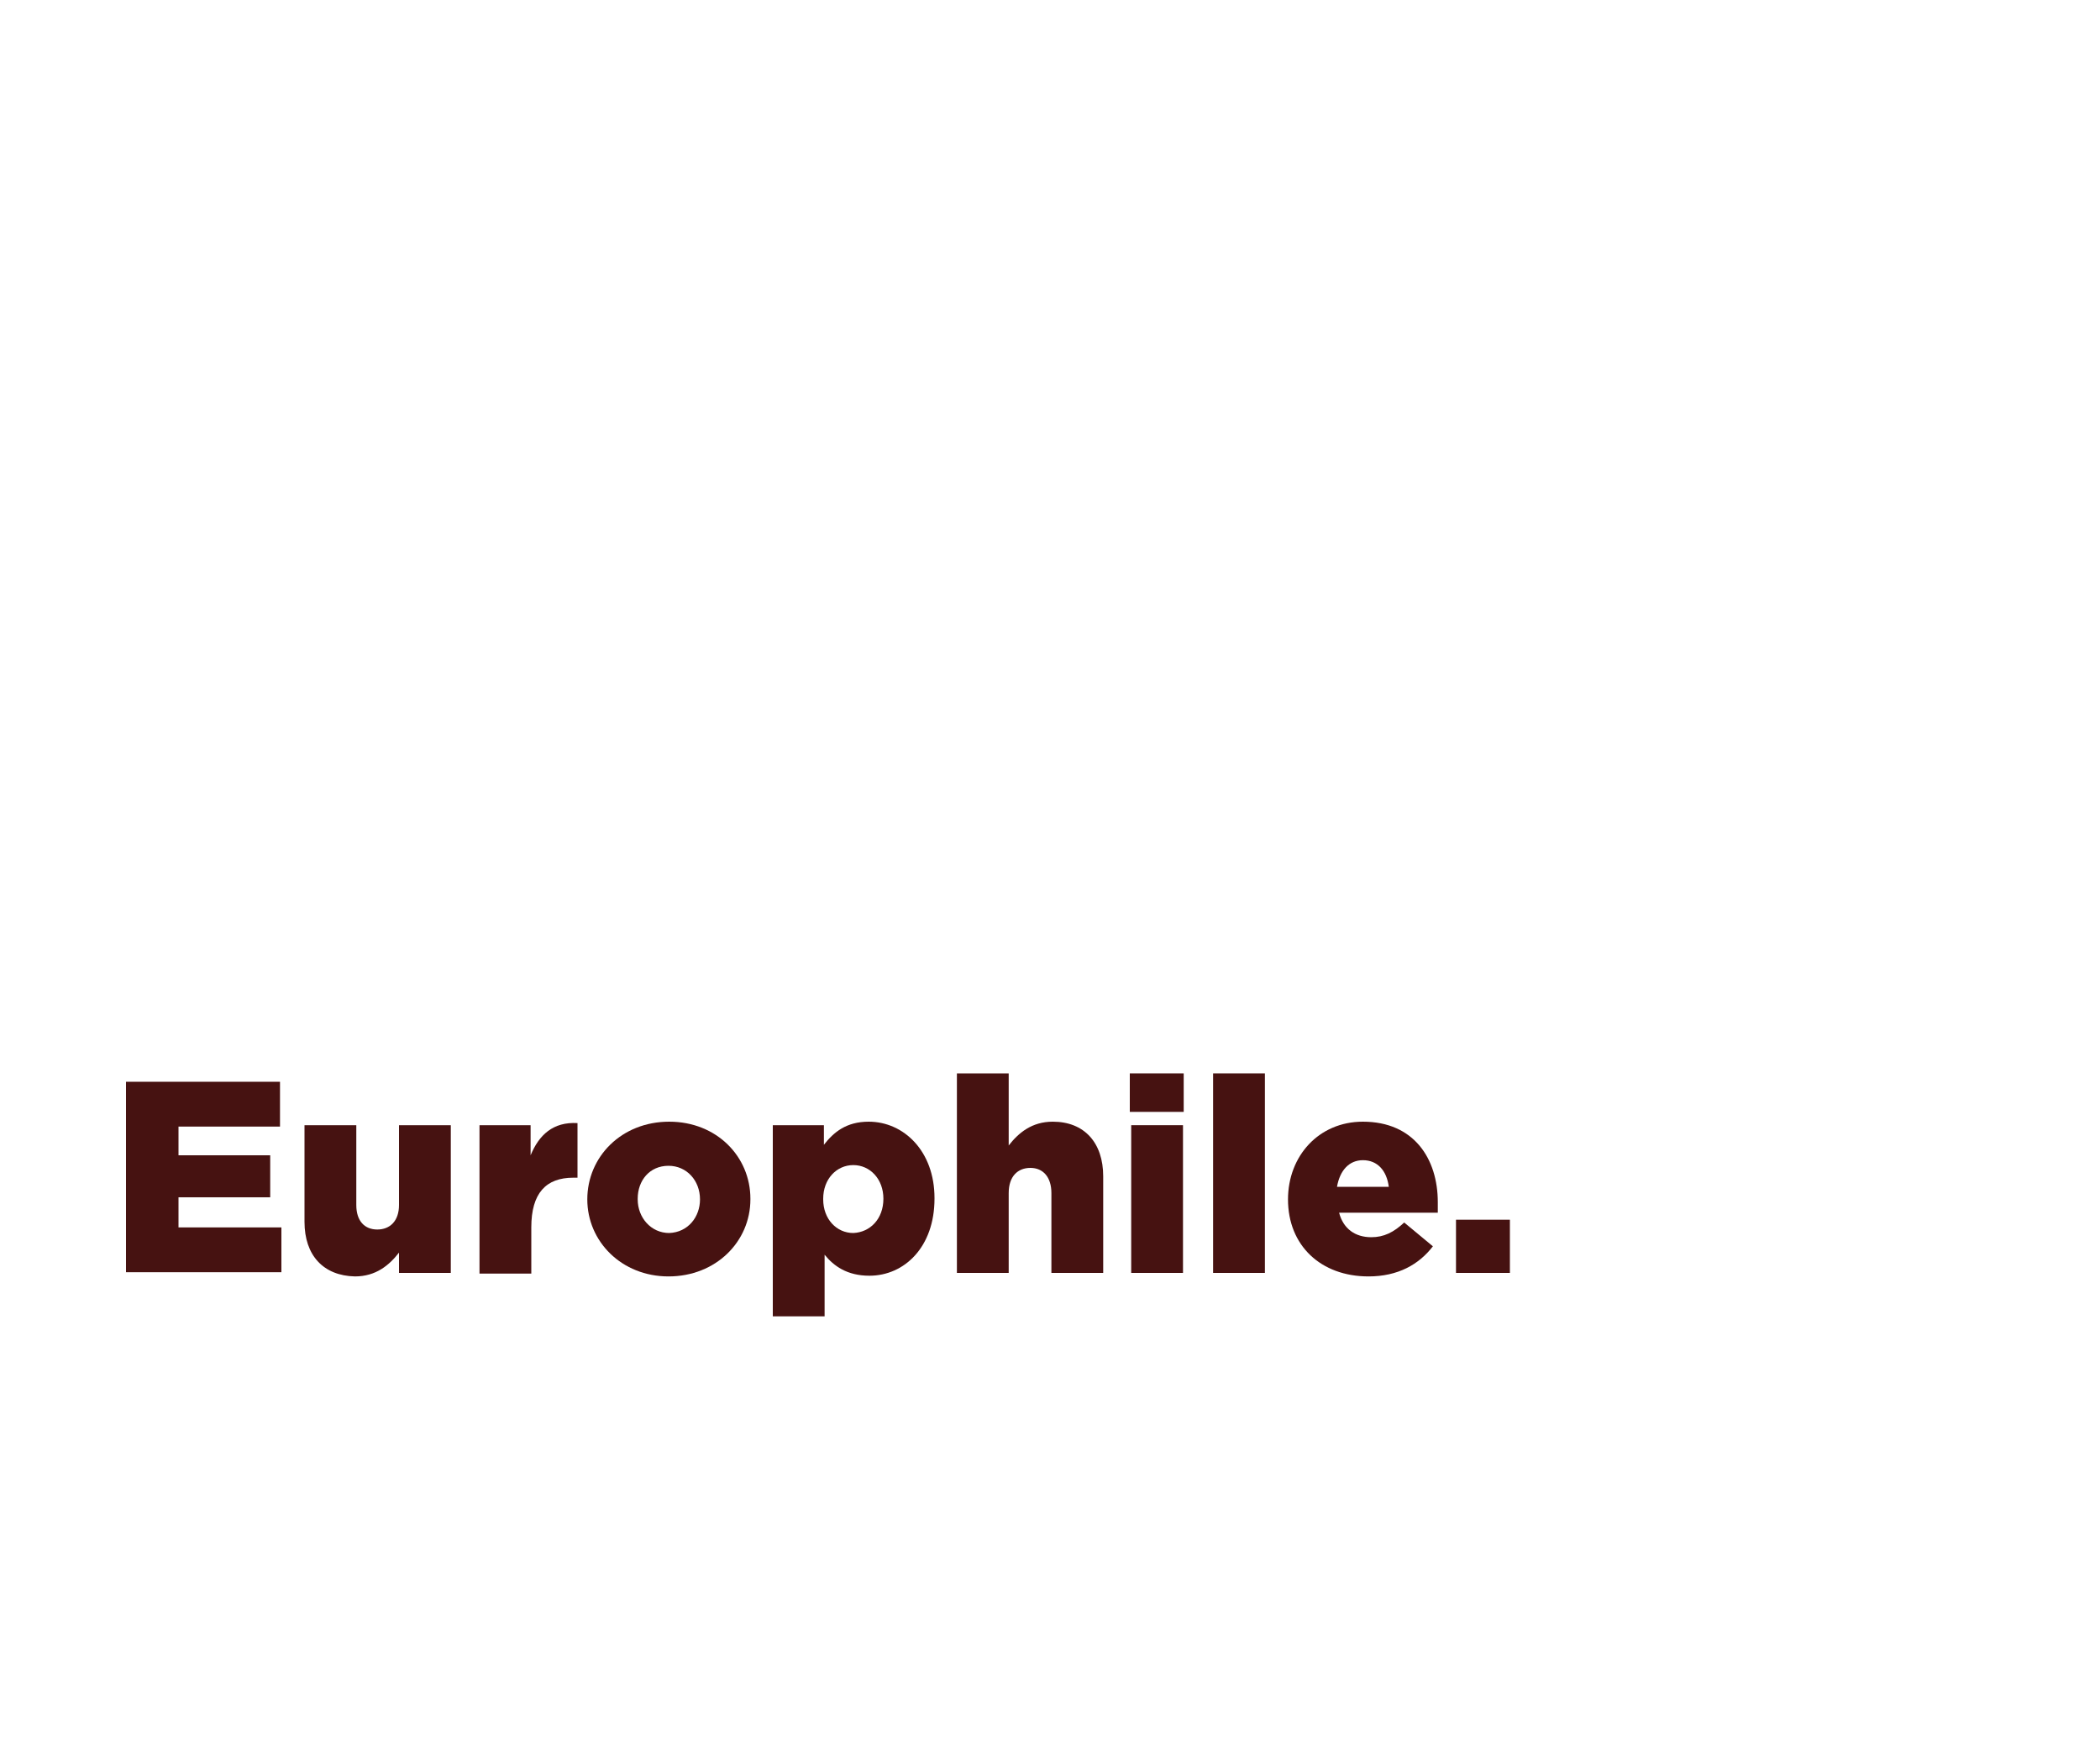
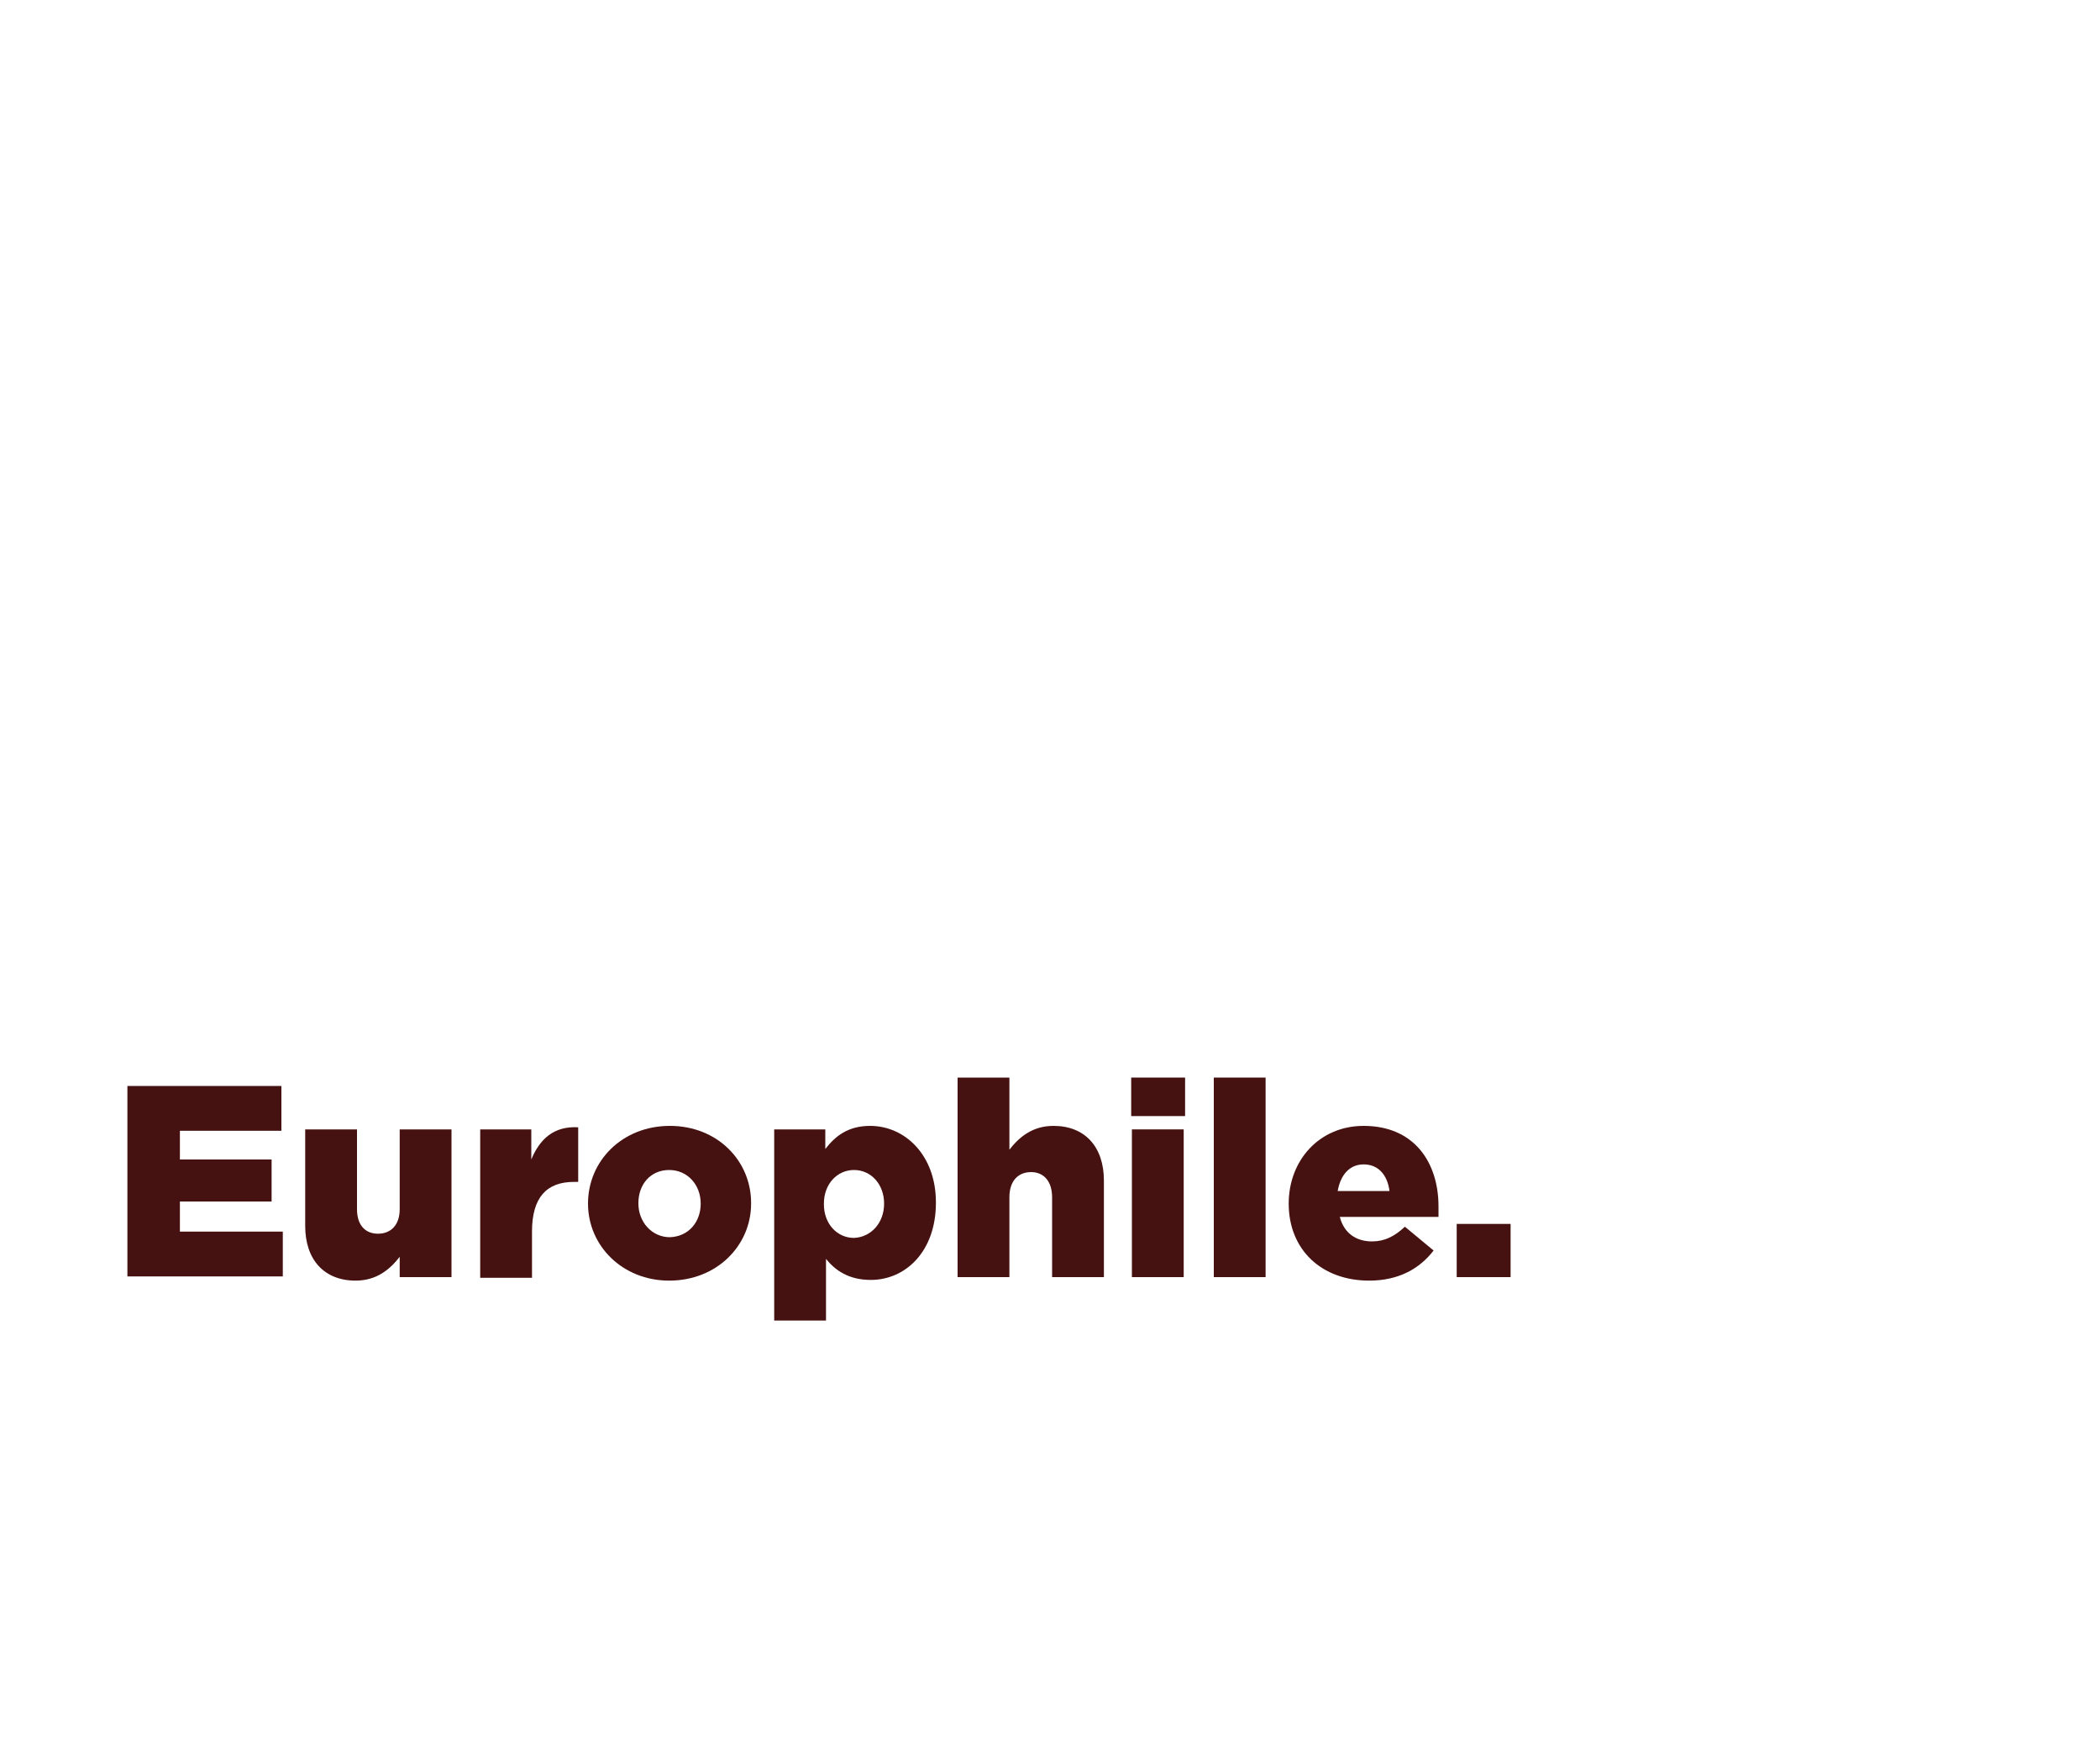
<svg xmlns="http://www.w3.org/2000/svg" version="1.1" id="Layer_1" x="0px" y="0px" viewBox="0 0 300 250" style="enable-background:new 0 0 300 250;" xml:space="preserve">
  <style type="text/css">
	.st0{fill:#461211;}
</style>
  <g>
-     <path class="st0" d="M18,154.5h22v6.4H25.5v4.1h13.1v6H25.5v4.3h14.7v6.4H18V154.5z" />
-     <path class="st0" d="M43.5,174.5v-13.8h7.4v11.4c0,2.3,1.2,3.5,3,3.5c1.8,0,3.1-1.2,3.1-3.5v-11.4h7.4v21.1H57v-2.9   c-1.4,1.8-3.3,3.4-6.3,3.4C46.2,182.2,43.5,179.3,43.5,174.5z" />
-     <path class="st0" d="M68.4,160.7h7.4v4.3c1.2-2.9,3.2-4.8,6.7-4.6v7.8h-0.6c-3.9,0-6,2.2-6,7.1v6.6h-7.4V160.7z" />
-     <path class="st0" d="M83.9,171.3L83.9,171.3c0-6.1,4.9-11.1,11.7-11.1c6.8,0,11.6,5,11.6,11v0.1c0,6-4.9,11-11.7,11   C88.8,182.3,83.9,177.3,83.9,171.3z M100,171.3L100,171.3c0-2.7-1.9-4.8-4.5-4.8c-2.7,0-4.4,2.1-4.4,4.7v0.1c0,2.6,1.9,4.8,4.5,4.8   C98.3,176,100,173.8,100,171.3z" />
-     <path class="st0" d="M110.3,160.7h7.4v2.8c1.4-1.8,3.2-3.3,6.4-3.3c5,0,9.4,4.2,9.4,10.9v0.1c0,6.9-4.3,11-9.3,11   c-3.2,0-5.1-1.4-6.4-3v8.8h-7.4V160.7z M126.2,171.2L126.2,171.2c0-2.8-1.9-4.8-4.3-4.8c-2.4,0-4.3,2-4.3,4.8v0.1   c0,2.8,1.9,4.8,4.3,4.8C124.3,176,126.2,174.1,126.2,171.2z" />
-     <path class="st0" d="M136.7,153.3h7.4v10.3c1.4-1.8,3.3-3.4,6.3-3.4c4.5,0,7.2,3,7.2,7.8v13.8h-7.4v-11.4c0-2.3-1.2-3.6-3-3.6   c-1.8,0-3.1,1.2-3.1,3.6v11.4h-7.4V153.3z" />
-     <path class="st0" d="M161.4,153.3h7.7v5.5h-7.7V153.3z M161.6,160.7h7.4v21.1h-7.4V160.7z" />
-     <path class="st0" d="M173.3,153.3h7.4v28.5h-7.4V153.3z" />
-     <path class="st0" d="M184,171.3L184,171.3c0-6.2,4.4-11.1,10.7-11.1c7.3,0,10.7,5.3,10.7,11.5c0,0.5,0,1,0,1.5h-14.1   c0.6,2.3,2.3,3.5,4.6,3.5c1.8,0,3.2-0.7,4.7-2.1l4.1,3.4c-2,2.6-5,4.3-9.2,4.3C188.7,182.3,184,177.9,184,171.3z M198.4,169.5   c-0.3-2.3-1.6-3.8-3.7-3.8c-2,0-3.3,1.5-3.7,3.8H198.4z" />
-     <path class="st0" d="M208,174.2h7.7v7.6H208V174.2z" />
+     <path class="st0" d="M18.2,155.1h22v6.4H25.7v4.1h13.1v6H25.7v4.3h14.7v6.4H18.2V155.1z" />
+     <path class="st0" d="M43.6,175.1v-13.8H51v11.4c0,2.3,1.2,3.5,3,3.5c1.8,0,3.1-1.2,3.1-3.5v-11.4h7.4v21.1h-7.4v-2.9   c-1.4,1.8-3.3,3.4-6.3,3.4C46.3,182.9,43.6,179.9,43.6,175.1z" />
+     <path class="st0" d="M68.5,161.3h7.4v4.3c1.2-2.9,3.2-4.8,6.7-4.6v7.8H82c-3.9,0-6,2.2-6,7.1v6.6h-7.4V161.3z" />
+     <path class="st0" d="M84,171.9L84,171.9c0-6.1,4.9-11.1,11.7-11.1c6.8,0,11.6,5,11.6,11v0.1c0,6-4.9,11-11.7,11   C88.9,182.9,84,177.9,84,171.9z M100.1,171.9L100.1,171.9c0-2.7-1.9-4.8-4.5-4.8c-2.7,0-4.4,2.1-4.4,4.7v0.1c0,2.6,1.9,4.8,4.5,4.8   C98.4,176.6,100.1,174.5,100.1,171.9z" />
+     <path class="st0" d="M110.5,161.3h7.4v2.8c1.4-1.8,3.2-3.3,6.4-3.3c5,0,9.4,4.2,9.4,10.9v0.1c0,6.9-4.3,11-9.3,11   c-3.2,0-5.1-1.4-6.4-3v8.8h-7.4V161.3z M126.3,171.9L126.3,171.9c0-2.8-1.9-4.8-4.3-4.8c-2.4,0-4.3,2-4.3,4.8v0.1   c0,2.8,1.9,4.8,4.3,4.8C124.4,176.7,126.3,174.7,126.3,171.9z" />
+     <path class="st0" d="M136.8,153.9h7.4v10.3c1.4-1.8,3.3-3.4,6.3-3.4c4.5,0,7.2,3,7.2,7.8v13.8h-7.4V171c0-2.3-1.2-3.6-3-3.6   c-1.8,0-3.1,1.2-3.1,3.6v11.4h-7.4V153.9z" />
+     <path class="st0" d="M161.6,153.9h7.7v5.5h-7.7V153.9z M161.7,161.3h7.4v21.1h-7.4V161.3z" />
+     <path class="st0" d="M173.4,153.9h7.4v28.5h-7.4V153.9z" />
+     <path class="st0" d="M184.1,171.9L184.1,171.9c0-6.2,4.4-11.1,10.7-11.1c7.3,0,10.7,5.3,10.7,11.5c0,0.5,0,1,0,1.5h-14.1   c0.6,2.3,2.3,3.5,4.6,3.5c1.8,0,3.2-0.7,4.7-2.1l4.1,3.4c-2,2.6-5,4.3-9.2,4.3C188.8,182.9,184.1,178.5,184.1,171.9z M198.5,170.1   c-0.3-2.3-1.6-3.8-3.7-3.8c-2,0-3.3,1.5-3.7,3.8H198.5z" />
+     <path class="st0" d="M208.1,174.8h7.7v7.6h-7.7V174.8z" />
  </g>
</svg>
